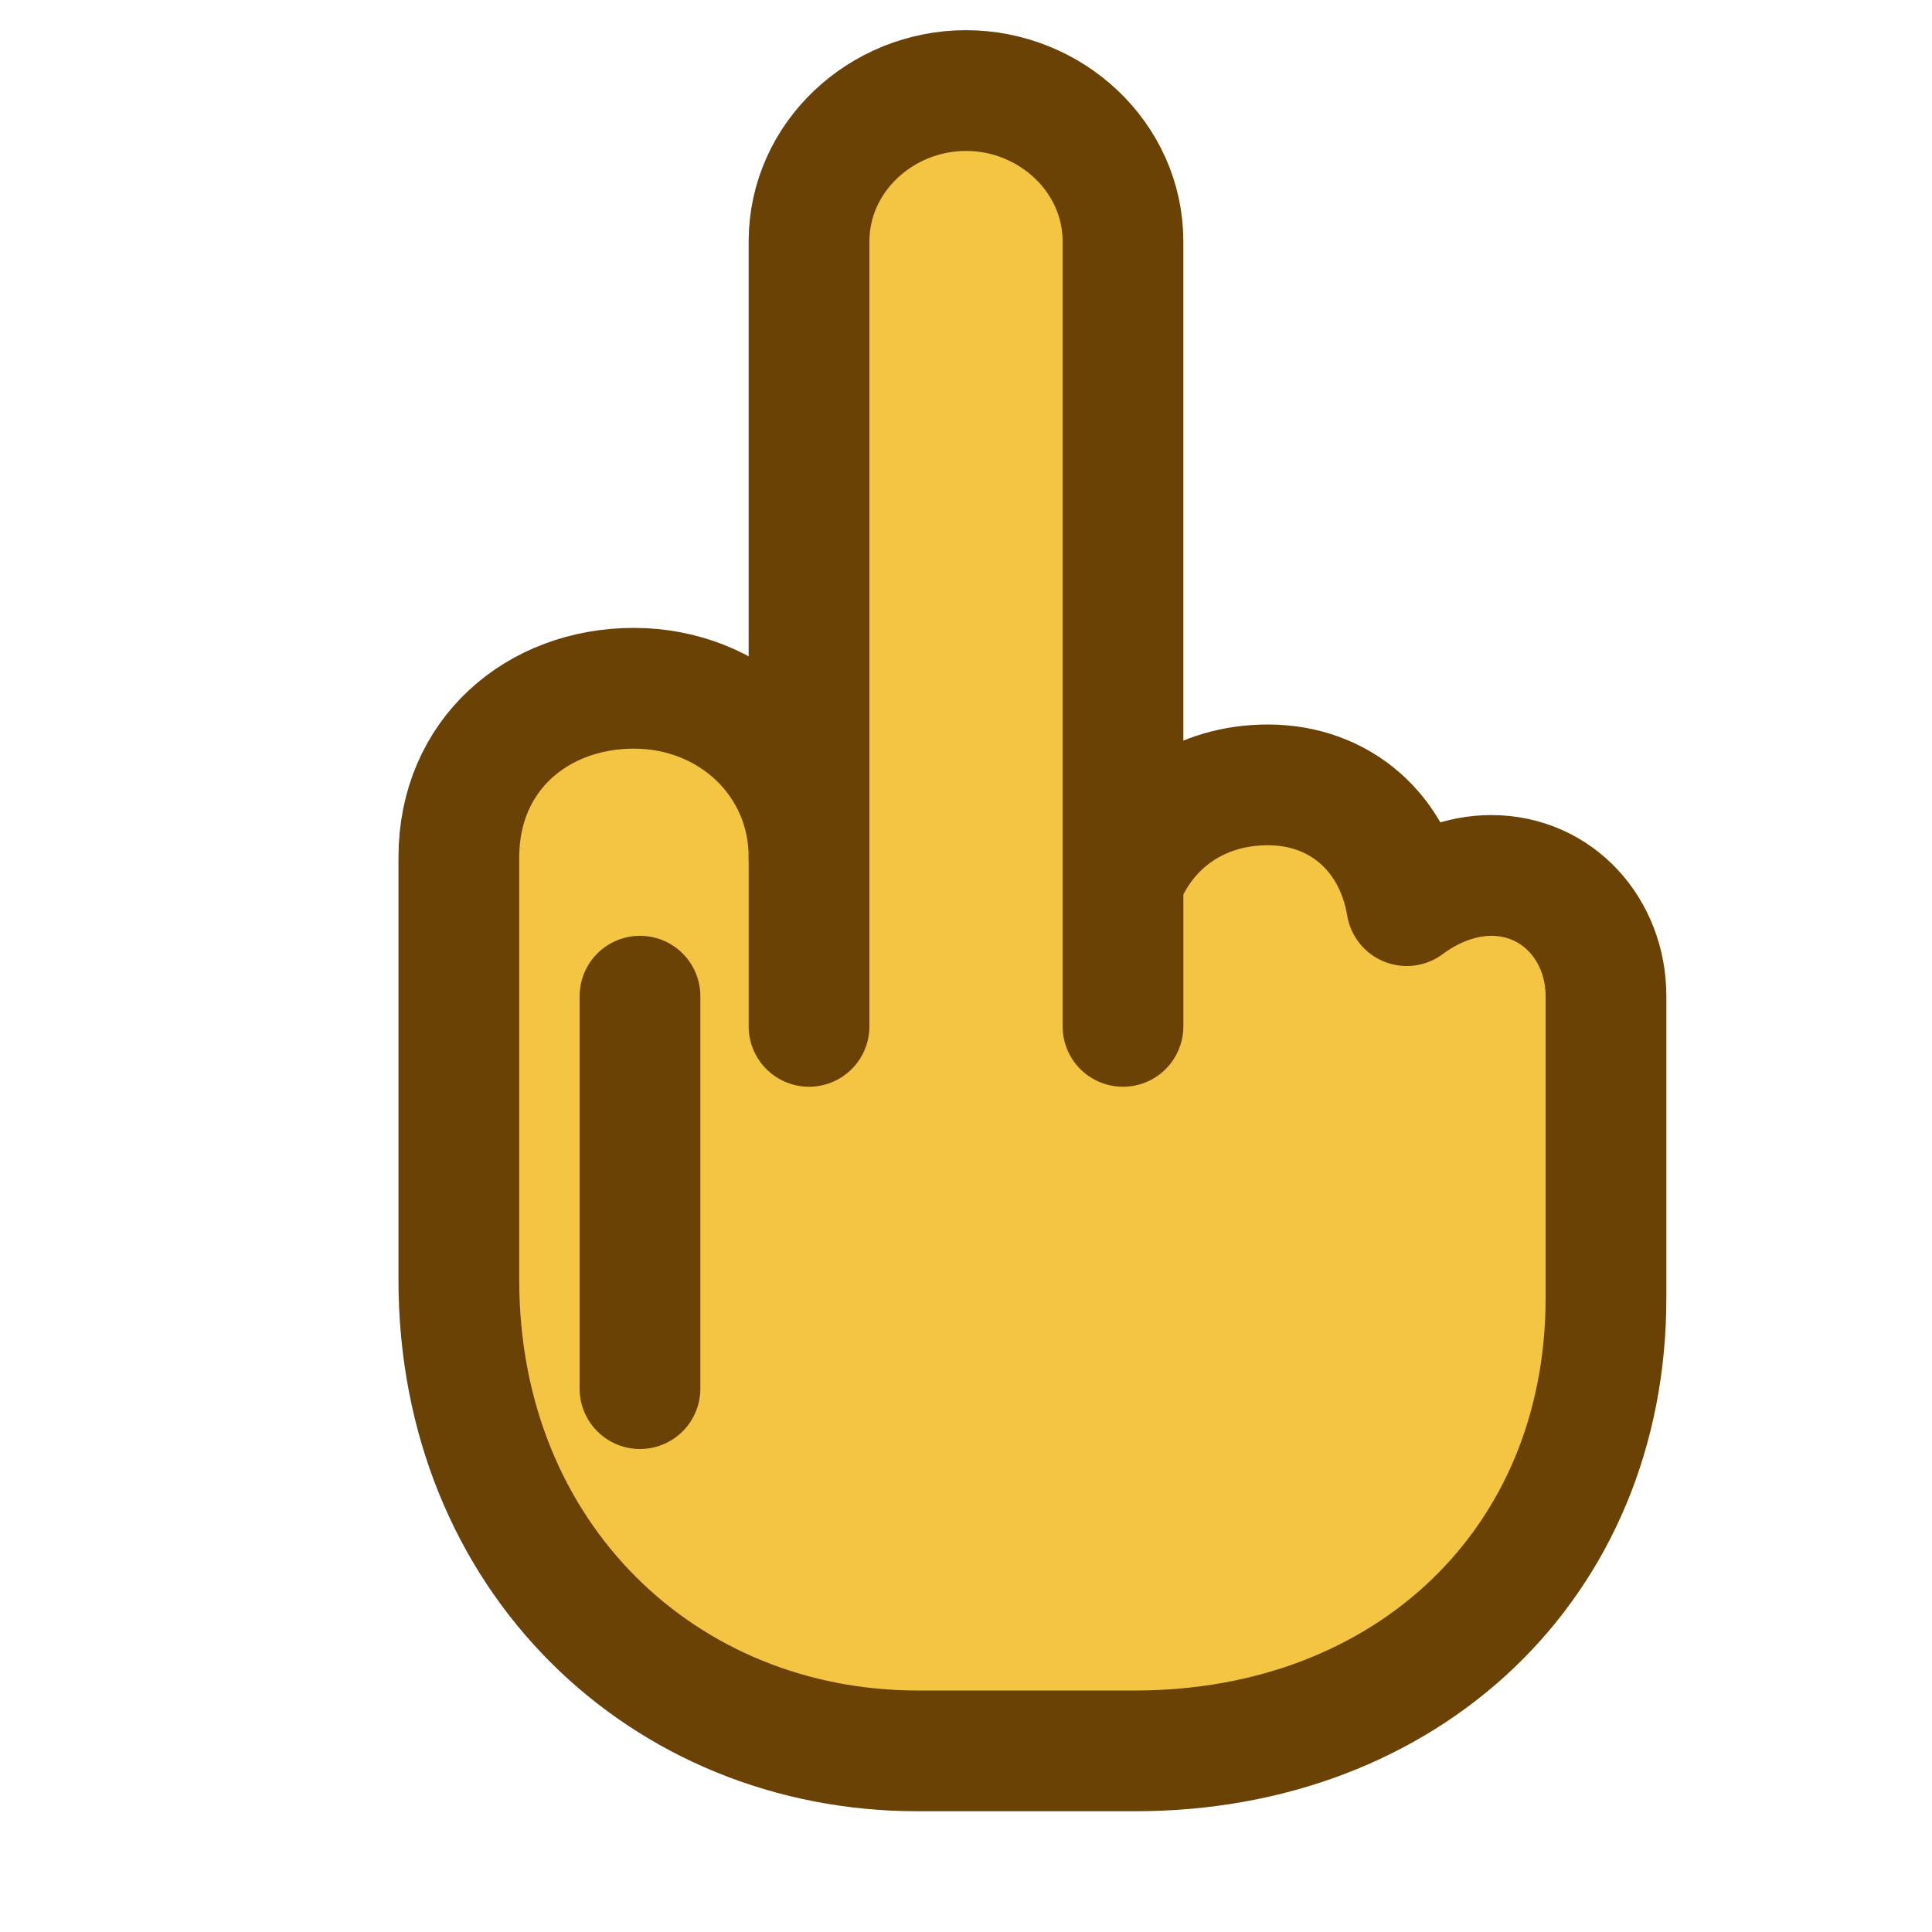
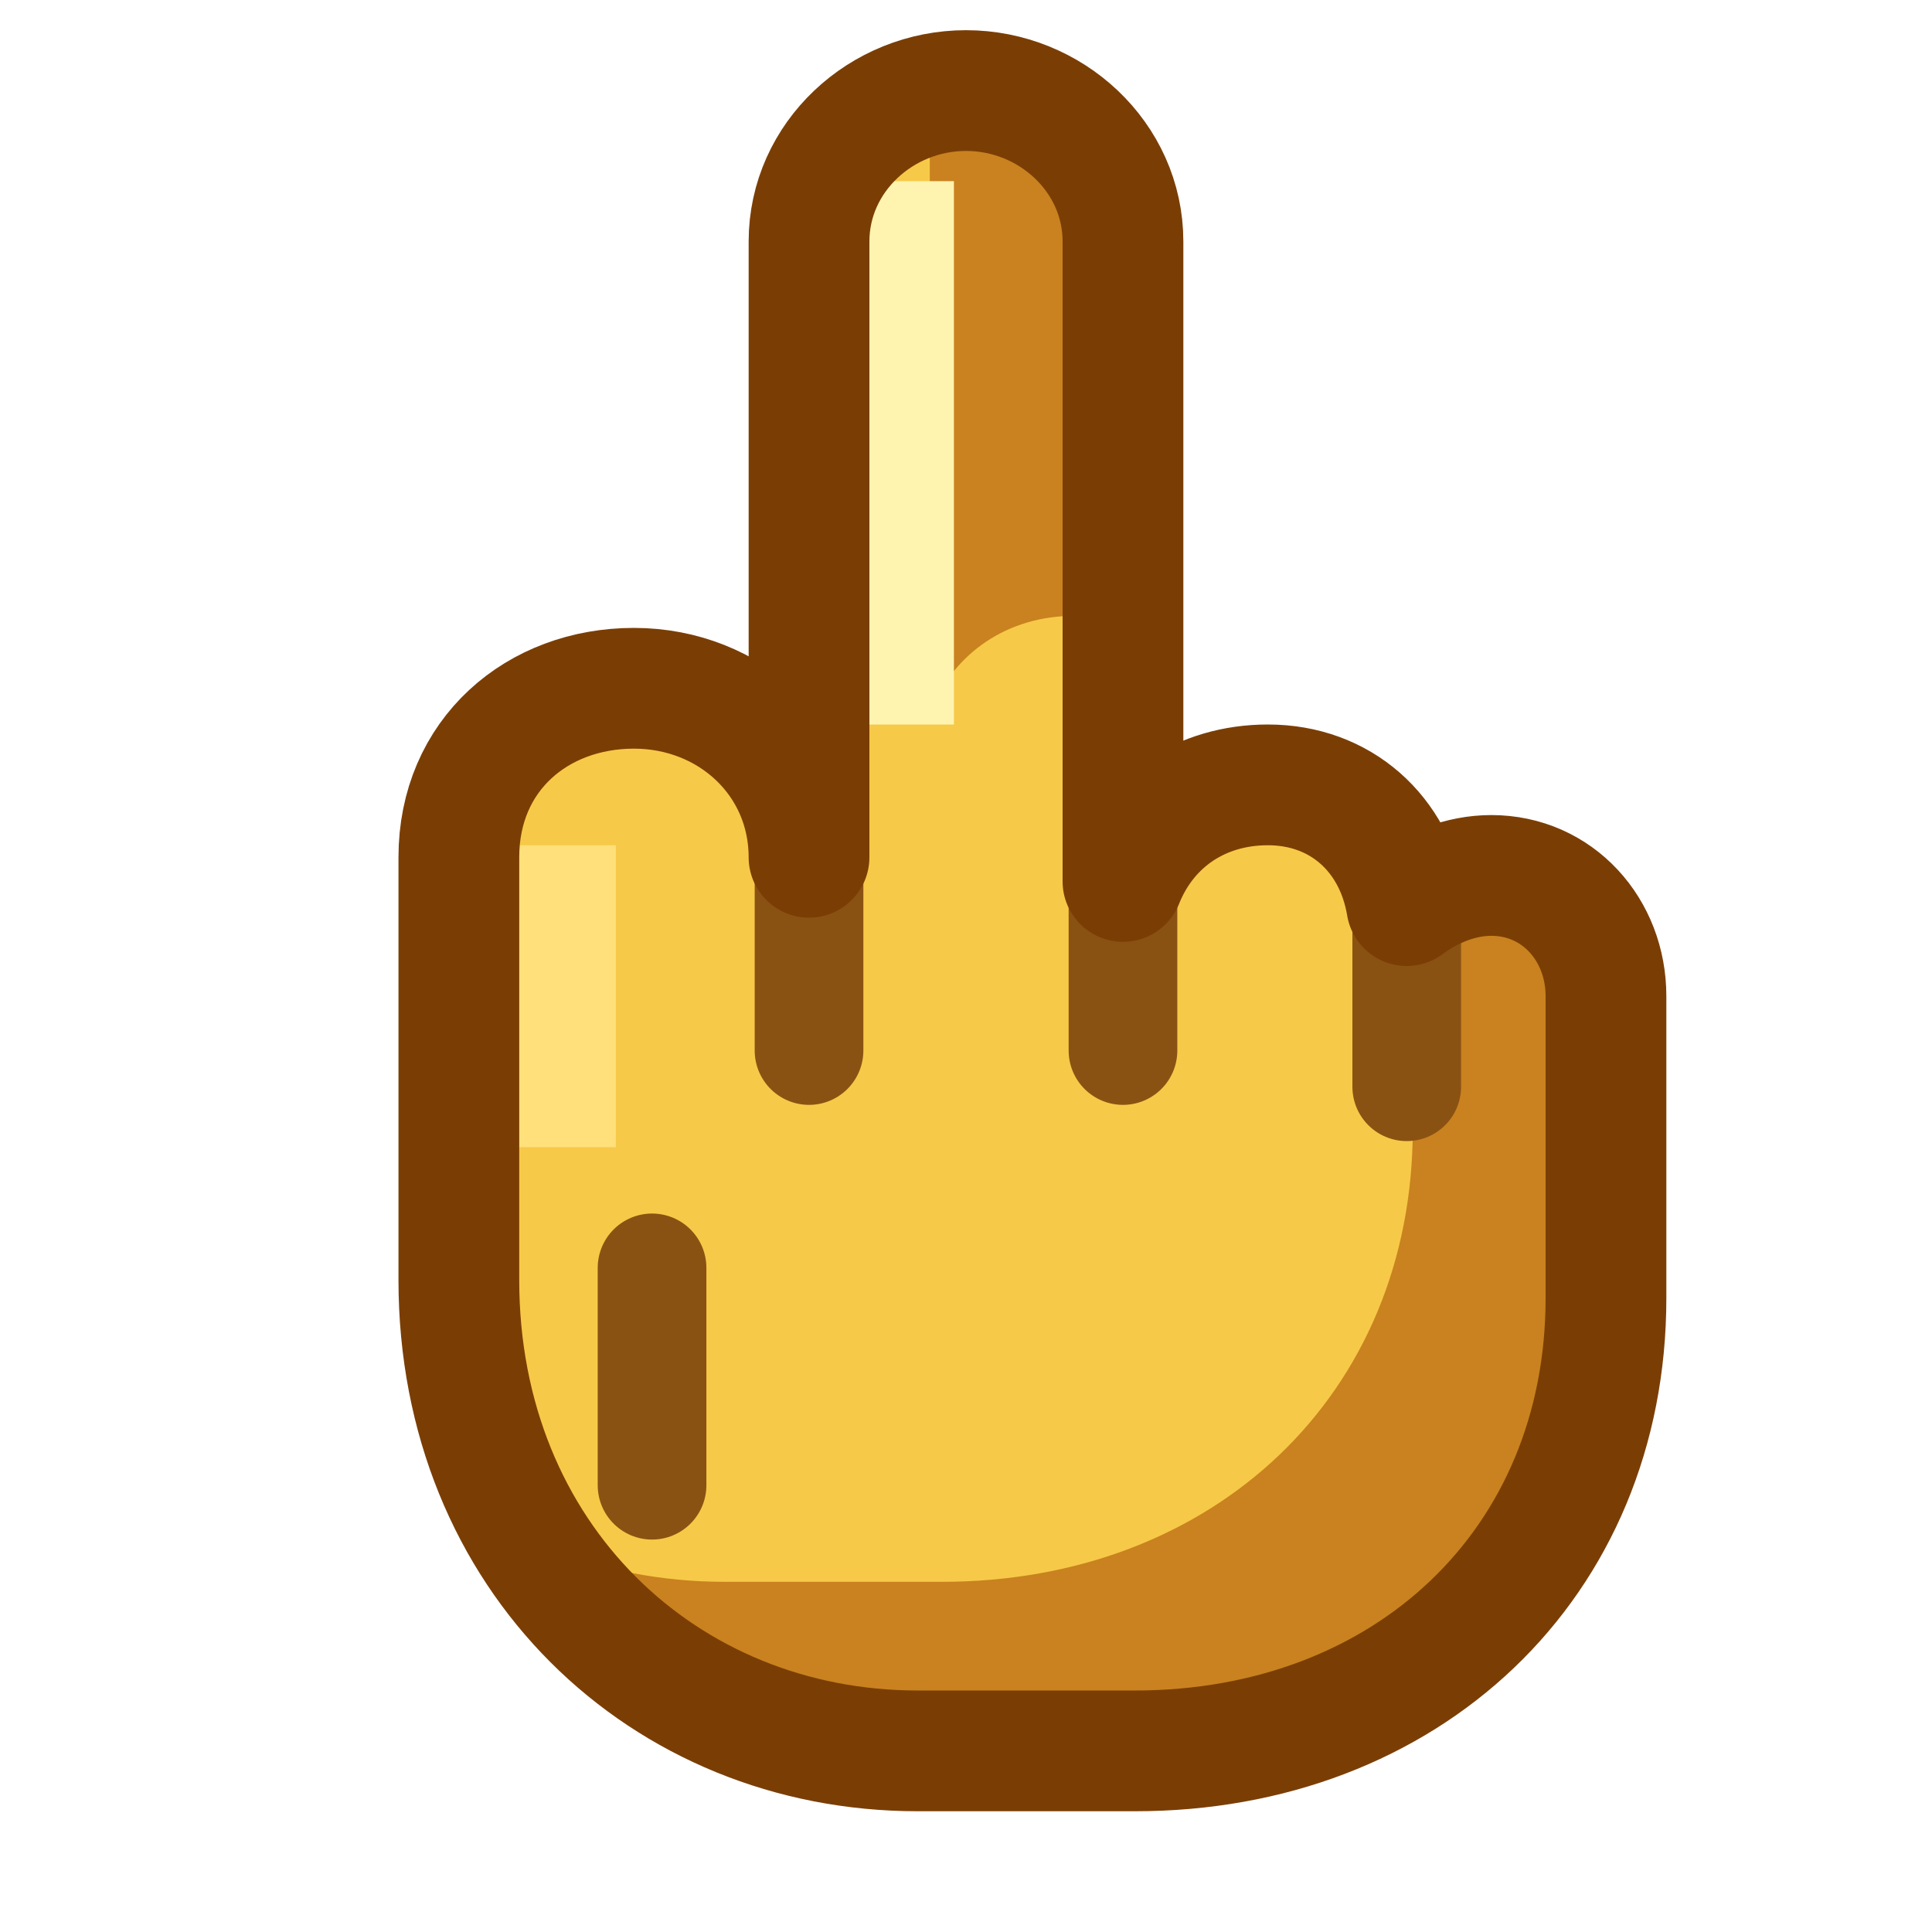
<svg xmlns="http://www.w3.org/2000/svg" viewBox="0 0 32 32" width="32" height="32">
-   <path d="M13.4 4C13.4 2.6 14.6 1.5 16 1.5C17.4 1.5 18.6 2.6 18.6 4V14.6C19 13.6 19.9 13 21 13C22.2 13 23.1 13.8 23.3 15C23.7 14.7 24.2 14.5 24.7 14.5C25.8 14.5 26.6 15.4 26.6 16.5V21.5C26.6 25.9 23.3 29 18.8 29H15.2C11 29 7.6 25.8 7.6 21.2V14.2C7.6 12.5 8.9 11.4 10.5 11.4C12.1 11.4 13.4 12.6 13.4 14.2Z" fill="#f4c542" stroke="#6b4206" stroke-width="2" stroke-linejoin="round" />
-   <path d="M13.4 14.2V17M18.6 14.6V17M10.6 16.5V23" fill="none" stroke="#6b4206" stroke-width="2" stroke-linecap="round" />
+   <defs>
+     <path id="h" d="M13.4 4C13.4 2.6 14.6 1.5 16 1.5C17.4 1.5 18.6 2.6 18.6 4V14.6C19 13.6 19.9 13 21 13C22.2 13 23.1 13.8 23.3 15C23.7 14.7 24.2 14.5 24.7 14.5C25.8 14.5 26.6 15.4 26.6 16.5V21.5C26.6 25.9 23.3 29 18.8 29H15.2C11 29 7.6 25.8 7.6 21.2V14.2C7.6 12.5 8.9 11.4 10.5 11.4C12.1 11.4 13.4 12.6 13.4 14.2Z" />
+     <clipPath id="c">
+       <use href="#h" />
+     </clipPath>
+   </defs>
+   <use href="#h" fill="#c9821f" />
+   <g clip-path="url(#c)">
+     <use href="#h" fill="#f7c948" transform="translate(-3.2 -2.8)" />
+     <rect x="14" y="3" width="1.8" height="9" fill="#fff3b0" />
+     <rect x="8.6" y="14" width="1.6" height="5" fill="#ffe07a" />
+   </g>
+   <path d="M13.4 14.2V17.4M18.6 14.6V17.4M23.3 15V18M10.8 21V24.6" fill="none" stroke="#8a5212" stroke-width="1.8" stroke-linecap="round" />
+   <use href="#h" fill="none" stroke="#7a3e05" stroke-width="2" stroke-linejoin="round" />
</svg>
